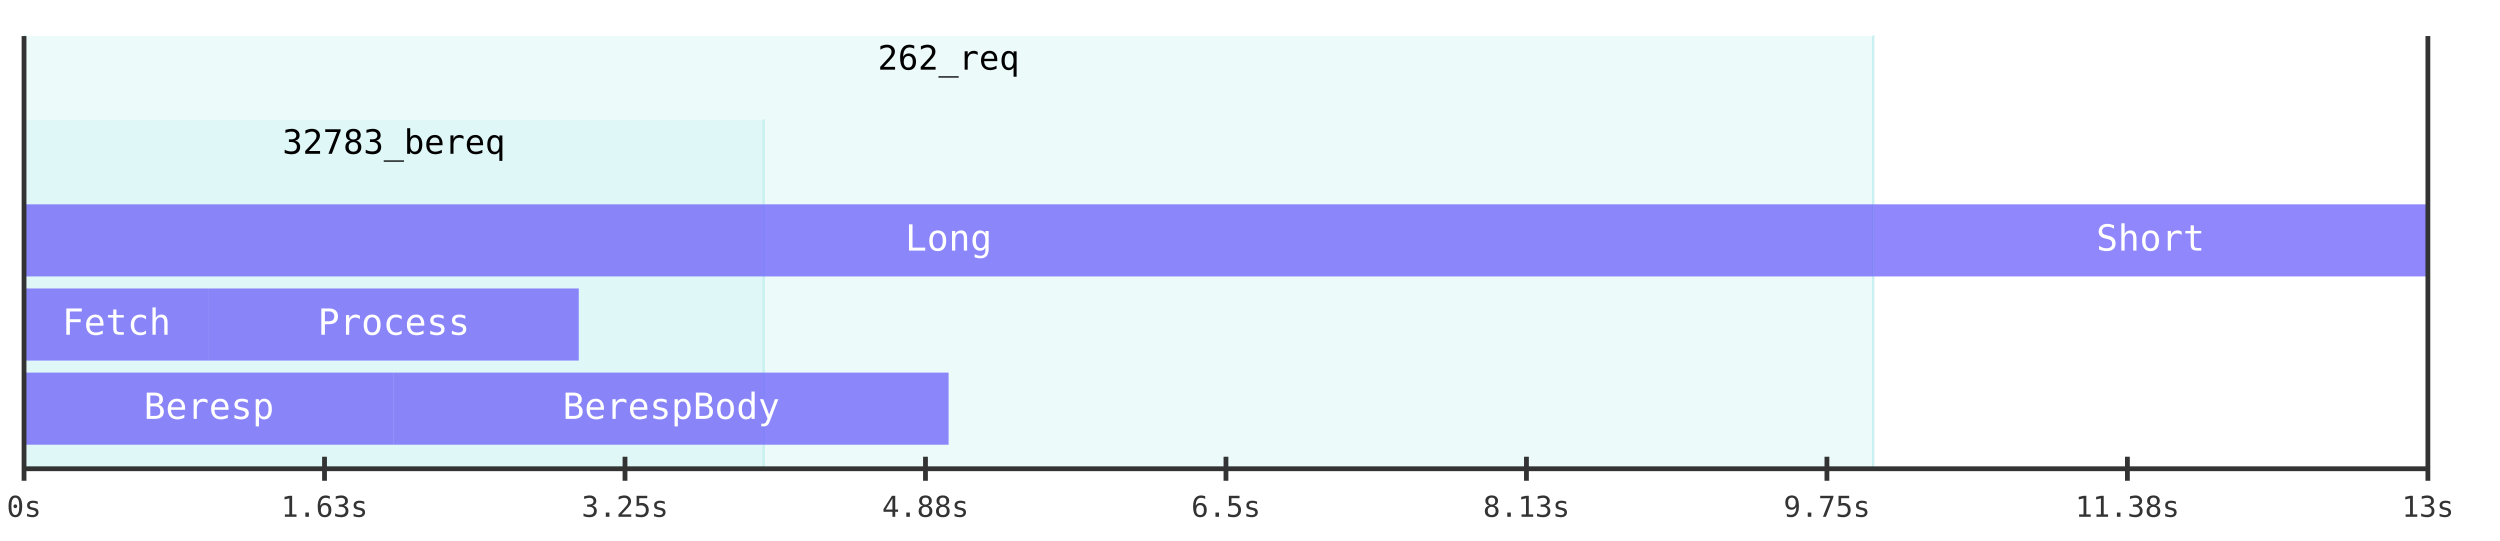
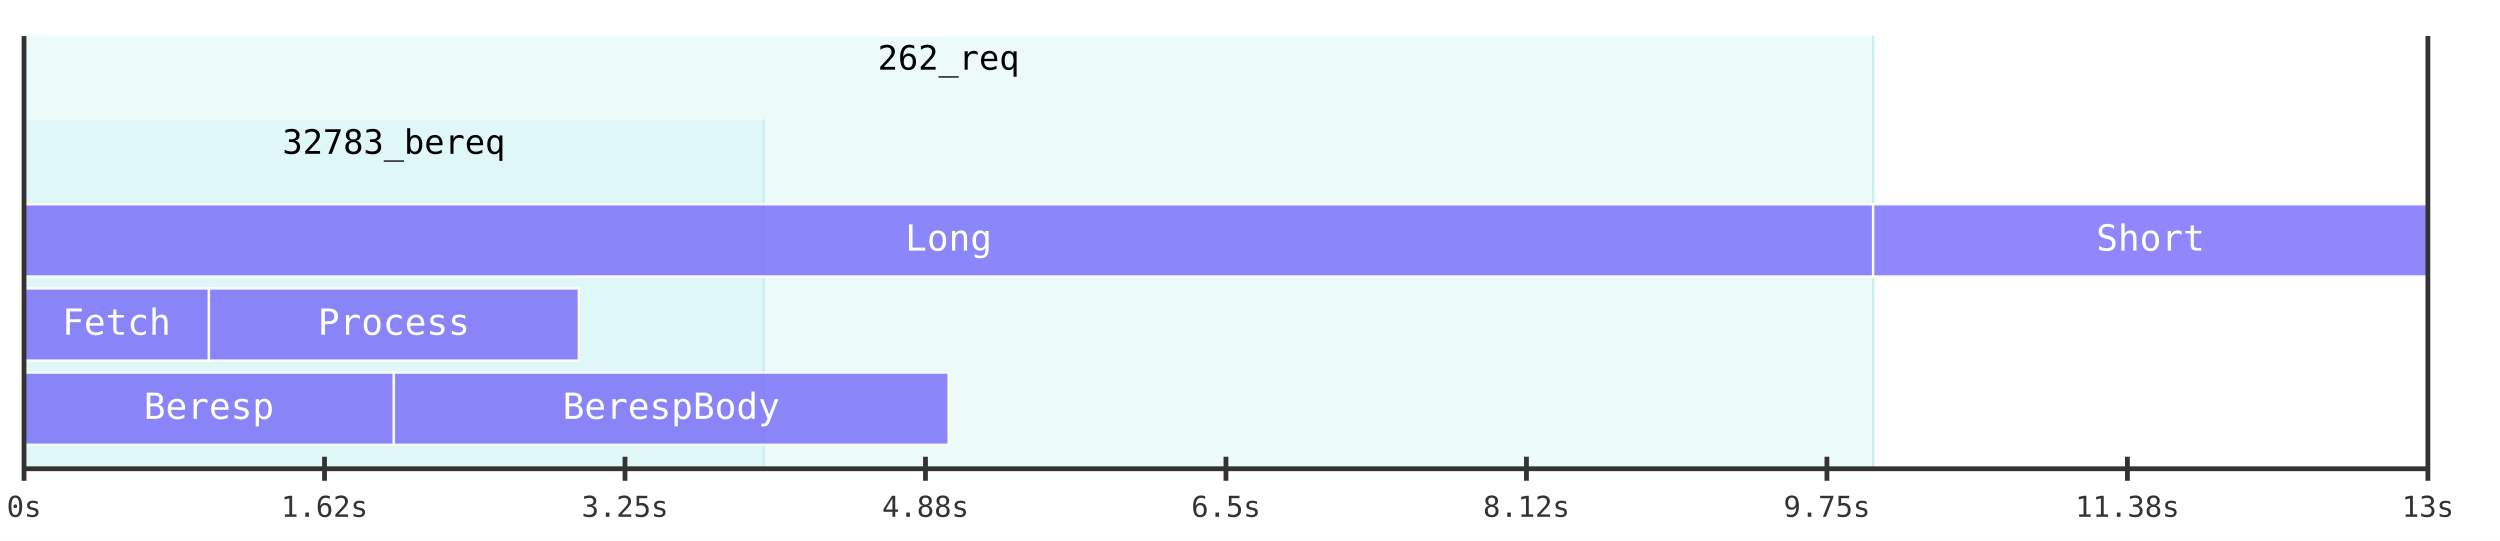
<svg xmlns="http://www.w3.org/2000/svg" width="100%" height="225" viewBox="0 0 1040 225" preserveAspectRatio="xMinYMin meet">
  <defs>
    <style>.tl-bg {
  fill: #ffffff;
}

.tl-event {
  cursor: pointer;
}

.tl-event rect {
  fill: rgba(115, 105, 250, 0.8);
+   stroke: rgba(255, 255, 255, 0.9);
+   stroke-width: 1;
}

.tl-event:hover rect {
  fill: rgba(120, 110, 255, 1);
  stroke: #000000;
  stroke-width: 1;
}

.tl-event text {
  fill: #ffffff;
}

.tl-era rect {
  fill: rgba(200, 240, 240, 0.35);
  stroke: rgba(200, 240, 240, 0.95);
  stroke-width: 1;
}

.tl-era text {
  fill: #000000;
}

.tl-axis,
.tl-ticks line {
  stroke: #333333;
  stroke-width: 2;
}

.tl-ticks text {
  fill: #333333;
}
</style>
  </defs>
  <rect class="tl-bg" x="0" y="0" width="1040" height="225" fill="none" />
  <g class="tl-era ctl-request">
    <rect x="10" y="15" width="769.231" height="180" stroke-dasharray="0,769.231,180,0" />
    <text x="394.615" y="25" font-size="14" font-family="monospace" text-anchor="middle" dominant-baseline="middle">262_req</text>
  </g>
  <g class="tl-era ctl-bereq">
    <rect x="10" y="50" width="307.692" height="145" stroke-dasharray="0,307.692,145,0" />
    <text x="163.846" y="60" font-size="14" font-family="monospace" text-anchor="middle" dominant-baseline="middle">32783_bereq</text>
  </g>
  <g class="tl-event ctl-e-long">
    <rect x="10" y="85" width="769.231" height="30" />
    <text x="394.615" y="100" font-size="15" font-family="monospace" text-anchor="middle" dominant-baseline="middle">Long</text>
  </g>
  <g class="tl-event ctl-e-long">
    <rect x="779.231" y="85" width="230.769" height="30" />
    <text x="894.615" y="100" font-size="15" font-family="monospace" text-anchor="middle" dominant-baseline="middle">Short</text>
  </g>
  <g class="tl-event ctl-e-fetch">
    <rect x="10" y="120" width="76.923" height="30" />
    <text x="48.462" y="135" font-size="15" font-family="monospace" text-anchor="middle" dominant-baseline="middle">Fetch</text>
  </g>
  <g class="tl-event ctl-e-process">
    <rect x="86.923" y="120" width="153.846" height="30" />
    <text x="163.846" y="135" font-size="15" font-family="monospace" text-anchor="middle" dominant-baseline="middle">Process</text>
  </g>
  <g class="tl-event ctl-e-beresp">
    <rect x="10" y="155" width="153.846" height="30" />
    <text x="86.923" y="170" font-size="15" font-family="monospace" text-anchor="middle" dominant-baseline="middle">Beresp</text>
  </g>
  <g class="tl-event ctl-e-berespbody">
    <rect x="163.846" y="155" width="230.769" height="30" />
    <text x="279.231" y="170" font-size="15" font-family="monospace" text-anchor="middle" dominant-baseline="middle">BerespBody</text>
  </g>
  <line class="tl-axis" x1="10" y1="195" x2="1010" y2="195" />
  <g class="tl-ticks">
    <line x1="10" y1="15" x2="10" y2="200" />
    <text x="10" y="215" font-size="12" font-family="monospace" text-anchor="middle">0s</text>
    <line x1="135" y1="190" x2="135" y2="200" />
-     <text x="135" y="215" font-size="12" font-family="monospace" text-anchor="middle">1.63s</text>
+     <text x="135" y="215" font-size="12" font-family="monospace" text-anchor="middle">1.62s</text>
    <line x1="260" y1="190" x2="260" y2="200" />
    <text x="260" y="215" font-size="12" font-family="monospace" text-anchor="middle">3.25s</text>
    <line x1="385" y1="190" x2="385" y2="200" />
    <text x="385" y="215" font-size="12" font-family="monospace" text-anchor="middle">4.88s</text>
    <line x1="510" y1="190" x2="510" y2="200" />
    <text x="510" y="215" font-size="12" font-family="monospace" text-anchor="middle">6.5s</text>
    <line x1="635" y1="190" x2="635" y2="200" />
-     <text x="635" y="215" font-size="12" font-family="monospace" text-anchor="middle">8.13s</text>
+     <text x="635" y="215" font-size="12" font-family="monospace" text-anchor="middle">8.12s</text>
    <line x1="760" y1="190" x2="760" y2="200" />
    <text x="760" y="215" font-size="12" font-family="monospace" text-anchor="middle">9.75s</text>
    <line x1="885" y1="190" x2="885" y2="200" />
    <text x="885" y="215" font-size="12" font-family="monospace" text-anchor="middle">11.38s</text>
    <line x1="1010" y1="15" x2="1010" y2="200" />
    <text x="1010" y="215" font-size="12" font-family="monospace" text-anchor="middle">13s</text>
  </g>
</svg>
